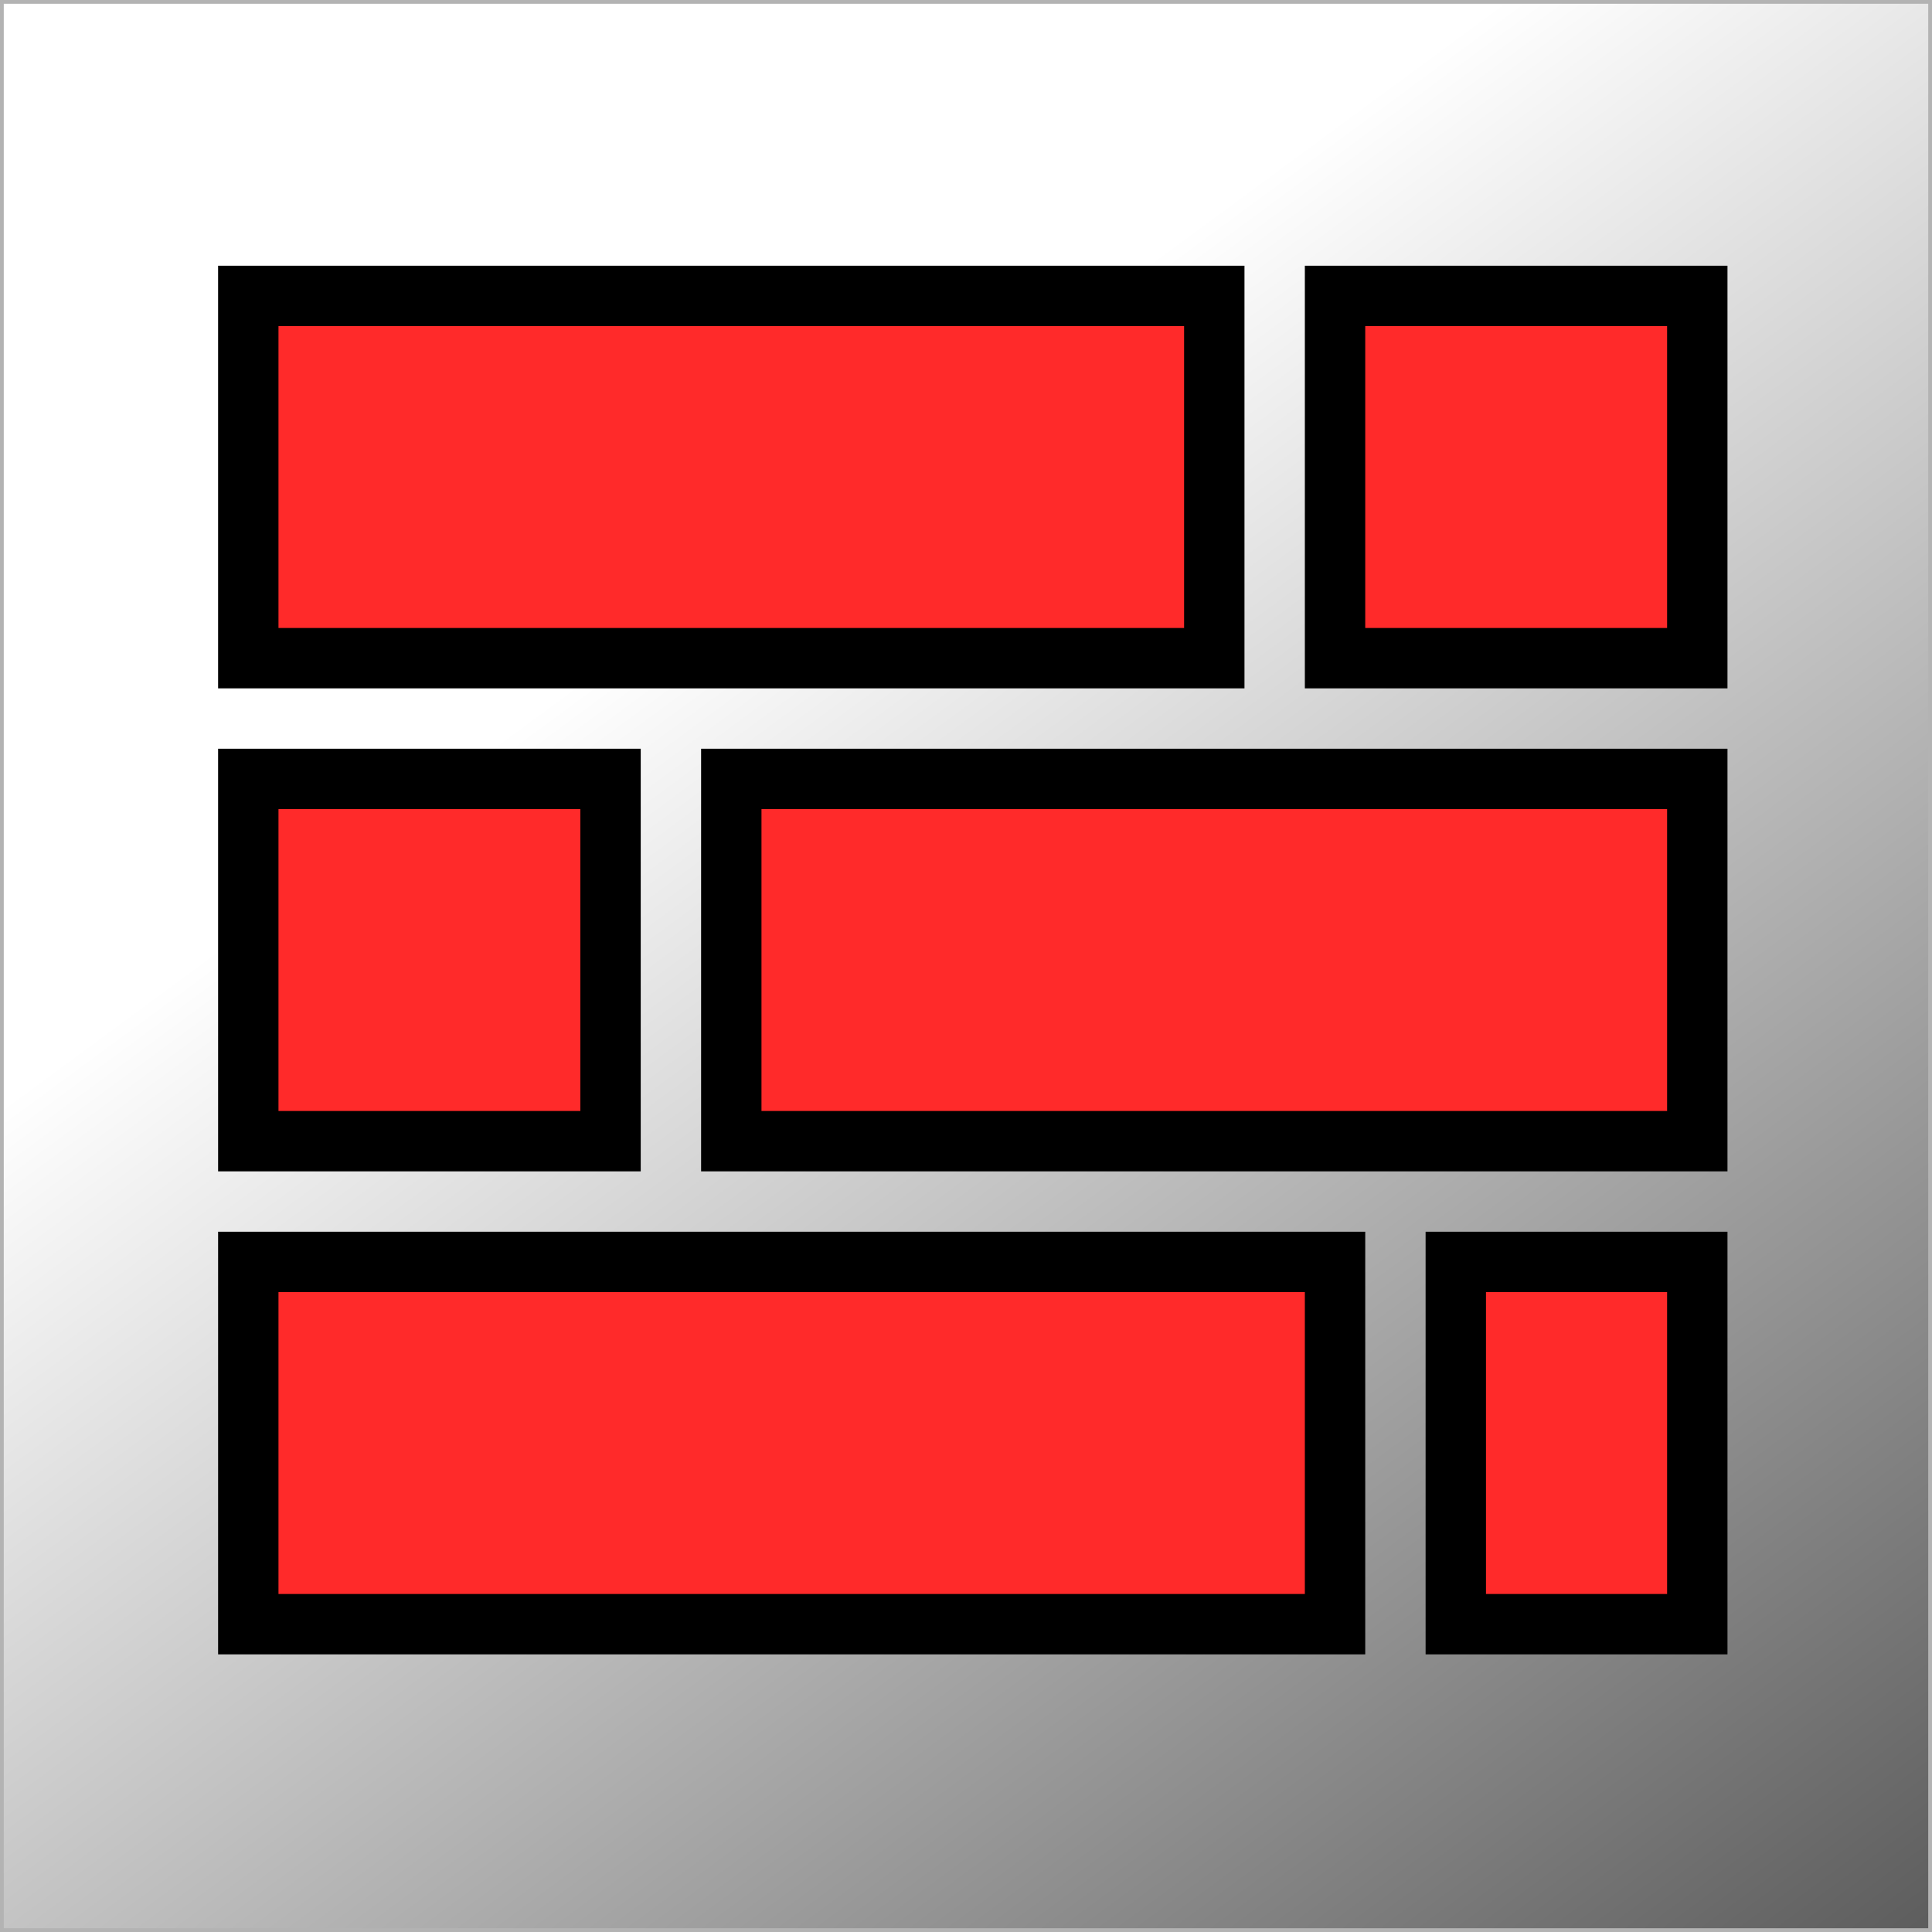
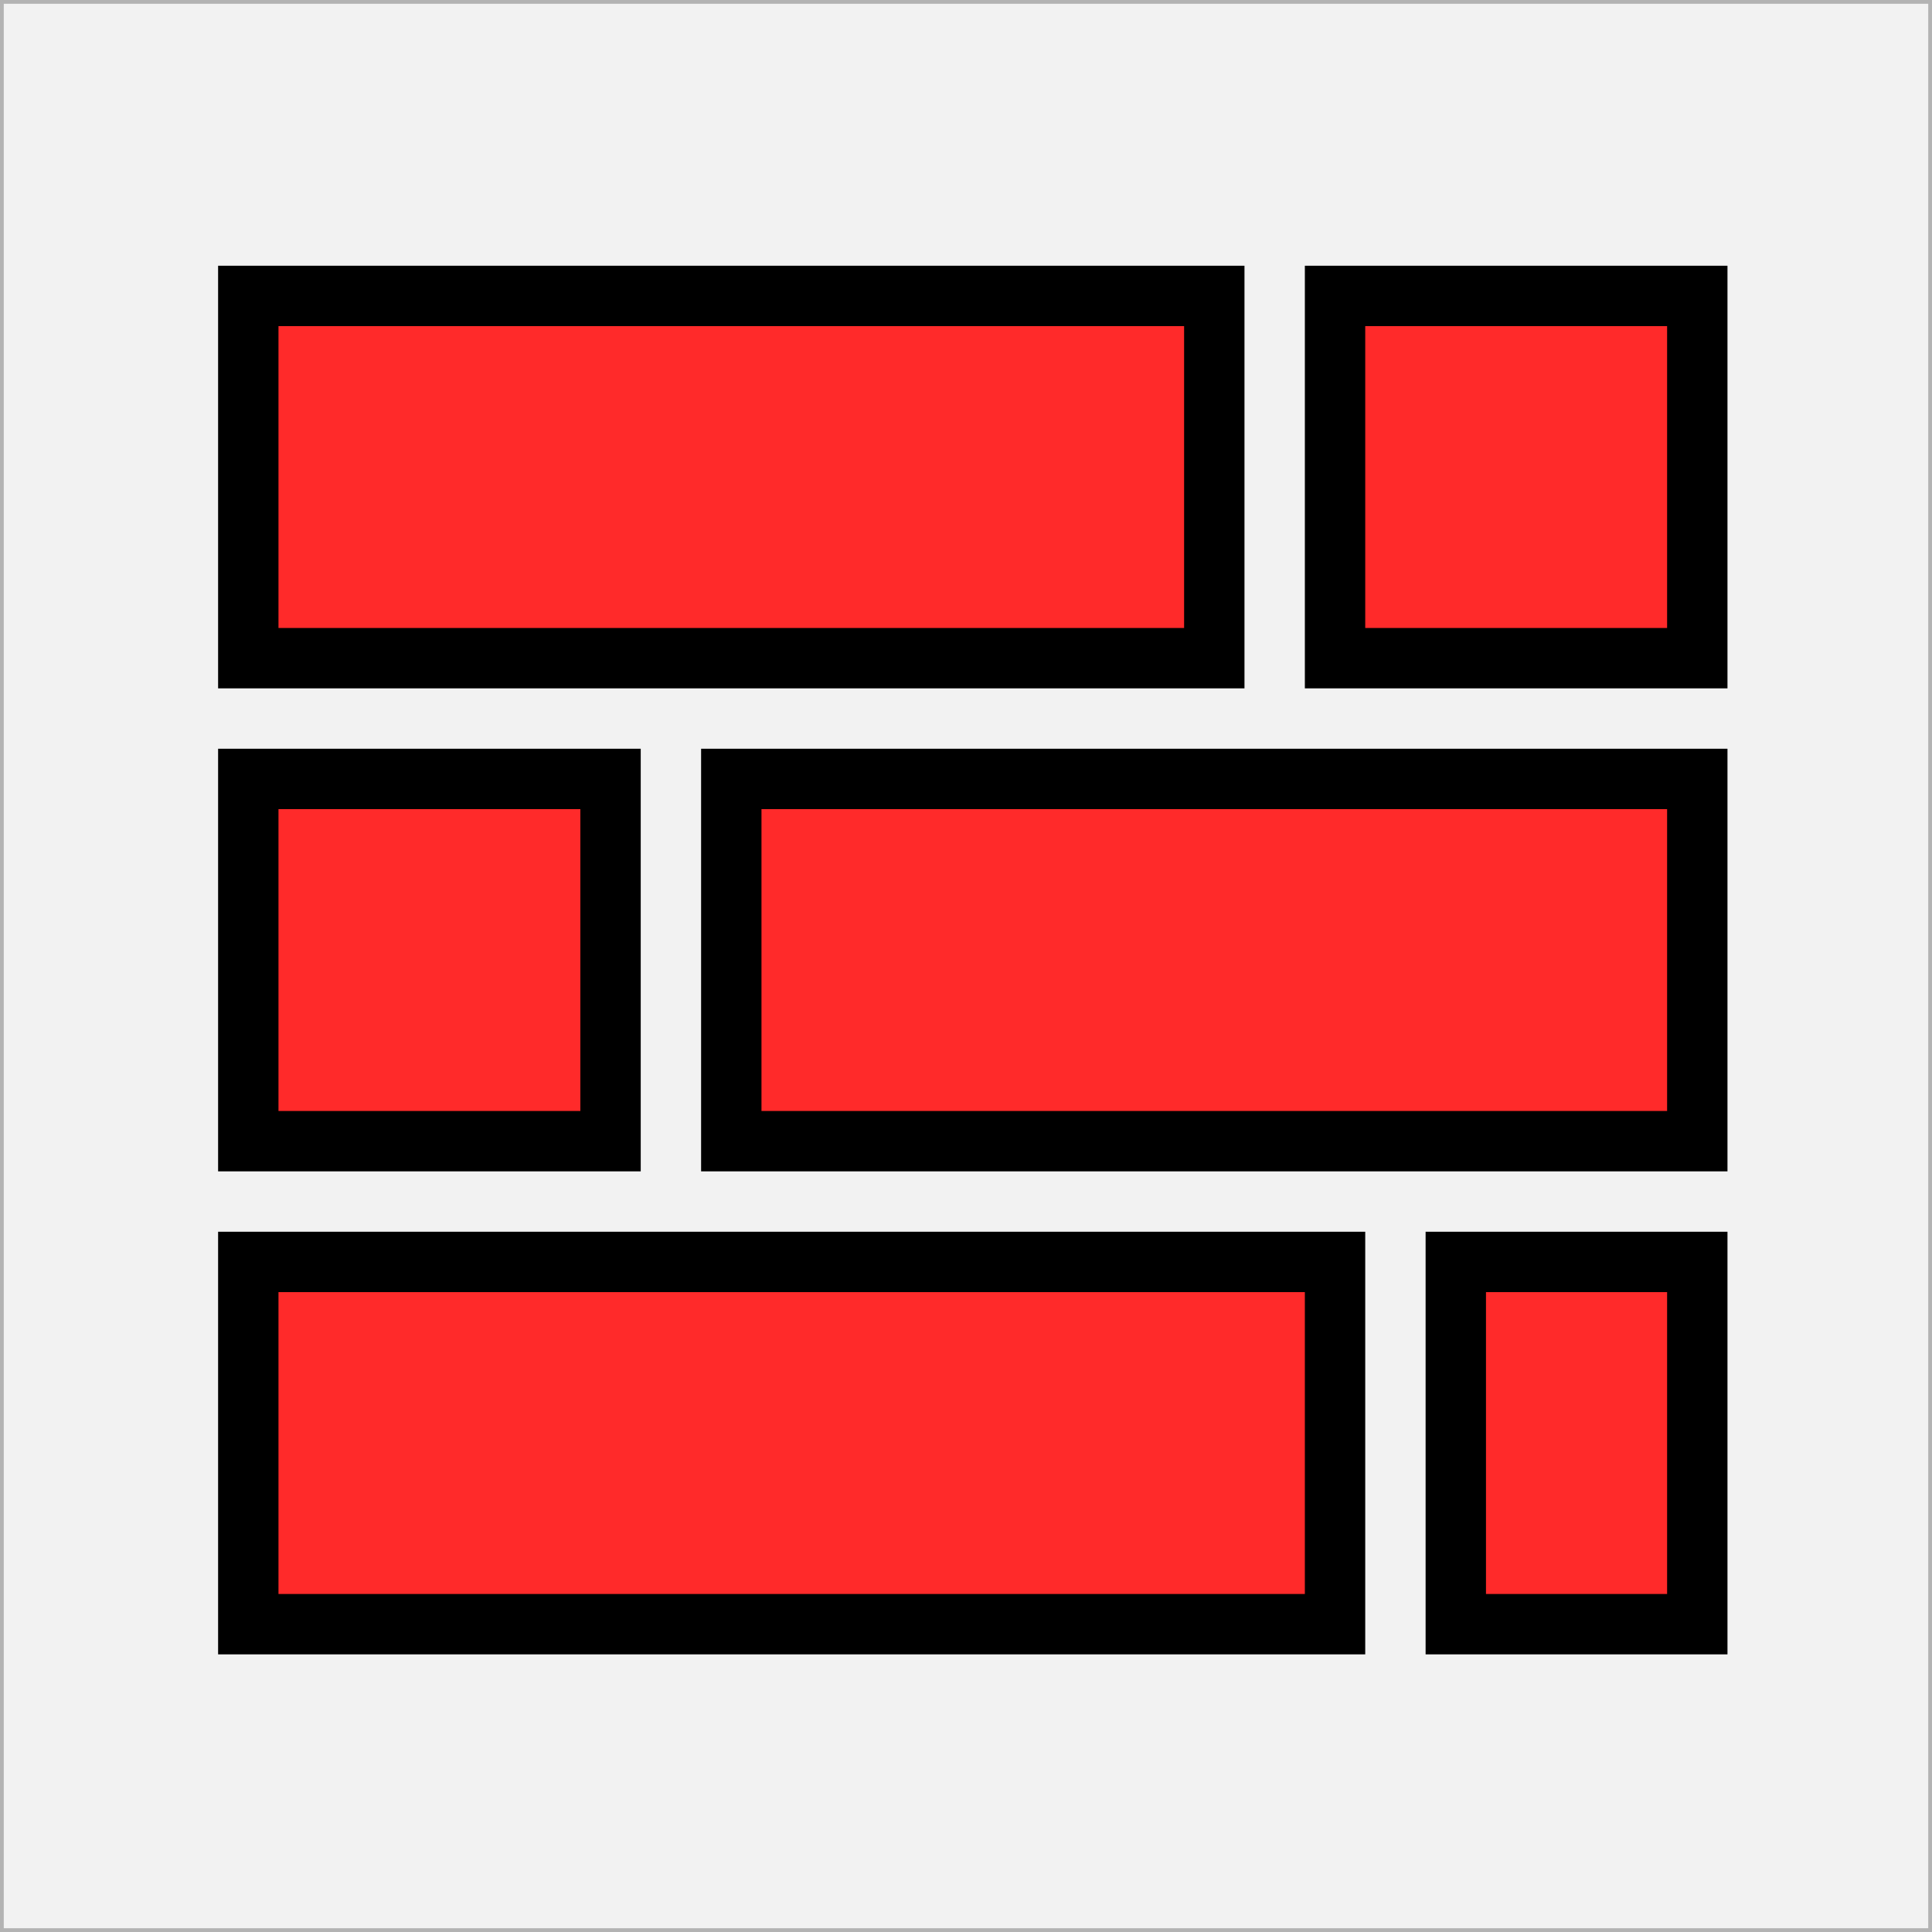
<svg xmlns="http://www.w3.org/2000/svg" xmlns:ns1="http://www.openswatchbook.org/uri/2009/osb" xmlns:xlink="http://www.w3.org/1999/xlink" width="64" height="64" id="svg2" version="1.1">
  <defs id="defs4">
    <linearGradient id="linearGradient7171">
      <stop style="stop-color:#ffca00;stop-opacity:1;" offset="0" id="stop7173" />
      <stop style="stop-color:#ffca00;stop-opacity:0;" offset="1" id="stop7175" />
    </linearGradient>
    <linearGradient id="linearGradient7059">
      <stop style="stop-color:#ff9100;stop-opacity:1;" offset="0" id="stop7061" />
      <stop style="stop-color:#000000;stop-opacity:0;" offset="1" id="stop7063" />
    </linearGradient>
    <linearGradient id="linearGradient6941">
      <stop style="stop-color:#00a2ff;stop-opacity:1;" offset="0" id="stop6943" />
      <stop style="stop-color:#00a2ff;stop-opacity:0;" offset="1" id="stop6945" />
    </linearGradient>
    <linearGradient id="linearGradient6671">
      <stop style="stop-color:#000000;stop-opacity:1;" offset="0" id="stop6673" />
      <stop style="stop-color:#000000;stop-opacity:0" offset="1" id="stop6675" />
    </linearGradient>
    <linearGradient id="linearGradient6293">
      <stop style="stop-color:#cf6b00;stop-opacity:1" offset="0" id="stop6295" />
      <stop style="stop-color:#000000;stop-opacity:0;" offset="1" id="stop6297" />
    </linearGradient>
    <linearGradient id="linearGradient6253">
      <stop style="stop-color:#0027ff;stop-opacity:1;" offset="0" id="stop6255" />
      <stop id="stop6275" offset="0.125" style="stop-color:#0022ff;stop-opacity:0.875;" />
      <stop id="stop6273" offset="0.25" style="stop-color:#001dff;stop-opacity:0.749;" />
      <stop id="stop6271" offset="0.5" style="stop-color:#0013ff;stop-opacity:0.498;" />
      <stop style="stop-color:#0000ff;stop-opacity:0;" offset="1" id="stop6257" />
    </linearGradient>
    <linearGradient id="linearGradient5357">
      <stop style="stop-color:#000000;stop-opacity:1;" offset="0" id="stop5359" />
      <stop style="stop-color:#000000;stop-opacity:0;" offset="1" id="stop5361" />
    </linearGradient>
    <linearGradient id="linearGradient5305">
      <stop style="stop-color:#000000;stop-opacity:1;" offset="0" id="stop5307" />
      <stop style="stop-color:#000000;stop-opacity:0;" offset="1" id="stop5309" />
    </linearGradient>
    <linearGradient id="linearGradient5297" ns1:paint="solid">
      <stop style="stop-color:#000000;stop-opacity:1;" offset="0" id="stop5299" />
    </linearGradient>
    <linearGradient id="linearGradient5279" ns1:paint="solid">
      <stop style="stop-color:#000000;stop-opacity:1;" offset="0" id="stop5281" />
    </linearGradient>
    <linearGradient xlink:href="#linearGradient5279" id="linearGradient5283" x1="11.5" y1="16" x2="52.5" y2="16" gradientUnits="userSpaceOnUse" />
    <radialGradient xlink:href="#linearGradient5305" id="radialGradient5311" cx="31.613" cy="17.953" fx="31.613" fy="17.953" r="15.61" gradientTransform="matrix(1,0,0,0.5974594,0,7.226781)" gradientUnits="userSpaceOnUse" />
    <linearGradient xlink:href="#linearGradient5357" id="linearGradient5365" x1="84" y1="92" x2="28" y2="16" gradientUnits="userSpaceOnUse" />
    <linearGradient xlink:href="#linearGradient5357-6" id="linearGradient5365-4" x1="84" y1="92" x2="28" y2="16" gradientUnits="userSpaceOnUse" />
    <linearGradient id="linearGradient5357-6">
      <stop style="stop-color:#000000;stop-opacity:1;" offset="0" id="stop5359-0" />
      <stop style="stop-color:#000000;stop-opacity:0;" offset="1" id="stop5361-3" />
    </linearGradient>
    <linearGradient gradientTransform="translate(-0.211928,868.6147)" y2="16" x2="28" y1="92" x1="84" gradientUnits="userSpaceOnUse" id="linearGradient6066" xlink:href="#linearGradient5357-6" />
    <radialGradient xlink:href="#linearGradient5305-2" id="radialGradient5311-1" cx="31.613" cy="17.953" fx="31.613" fy="17.953" r="15.61" gradientTransform="matrix(1,0,0,0.5974594,0,879.589)" gradientUnits="userSpaceOnUse" />
    <linearGradient id="linearGradient5305-2">
      <stop style="stop-color:#000000;stop-opacity:1;" offset="0" id="stop5307-1" />
      <stop style="stop-color:#000000;stop-opacity:0;" offset="1" id="stop5309-4" />
    </linearGradient>
    <linearGradient gradientTransform="translate(-0.211928,868.6147)" y2="16" x2="28" y1="92" x1="84" gradientUnits="userSpaceOnUse" id="linearGradient6066-9" xlink:href="#linearGradient5357-6-9" />
    <linearGradient id="linearGradient5357-6-9">
      <stop style="stop-color:#000000;stop-opacity:1;" offset="0" id="stop5359-0-8" />
      <stop style="stop-color:#000000;stop-opacity:0;" offset="1" id="stop5361-3-3" />
    </linearGradient>
    <linearGradient y2="16" x2="28" y1="92" x1="84" gradientTransform="translate(120.0723,868.4523)" gradientUnits="userSpaceOnUse" id="linearGradient6181" xlink:href="#linearGradient5357-6-9" />
    <linearGradient y2="16" x2="28" y1="92" x1="84" gradientTransform="translate(120.0723,868.4523)" gradientUnits="userSpaceOnUse" id="linearGradient6181-6" xlink:href="#linearGradient5357-6-9-9" />
    <linearGradient id="linearGradient5357-6-9-9">
      <stop style="stop-color:#000000;stop-opacity:1;" offset="0" id="stop5359-0-8-8" />
      <stop style="stop-color:#000000;stop-opacity:0;" offset="1" id="stop5361-3-3-6" />
    </linearGradient>
    <linearGradient y2="16" x2="28" y1="92" x1="84" gradientTransform="translate(112.0723,964.4522)" gradientUnits="userSpaceOnUse" id="linearGradient6232" xlink:href="#linearGradient5357-6-9-9" />
    <linearGradient xlink:href="#linearGradient6253" id="linearGradient6261" x1="185.875" y1="36.446" x2="133.875" y2="-7.554" gradientUnits="userSpaceOnUse" />
    <linearGradient xlink:href="#linearGradient6293" id="linearGradient6299" x1="159.768" y1="1022.41" x2="166.135" y2="1015.625" gradientUnits="userSpaceOnUse" />
    <linearGradient gradientTransform="translate(121.3452,-8.739935)" xlink:href="#linearGradient6293-7" id="linearGradient6299-2" x1="159.768" y1="1022.41" x2="166.135" y2="1015.625" gradientUnits="userSpaceOnUse" />
    <linearGradient id="linearGradient6293-7">
      <stop style="stop-color:#cf6b00;stop-opacity:1" offset="0" id="stop6295-5" />
      <stop style="stop-color:#000000;stop-opacity:0;" offset="1" id="stop6297-7" />
    </linearGradient>
    <linearGradient xlink:href="#linearGradient6253-2" id="linearGradient6261-8" x1="185.875" y1="36.446" x2="133.875" y2="-7.554" gradientUnits="userSpaceOnUse" />
    <linearGradient id="linearGradient6253-2">
      <stop style="stop-color:#0027ff;stop-opacity:1;" offset="0" id="stop6255-7" />
      <stop id="stop6275-8" offset="0.125" style="stop-color:#0022ff;stop-opacity:0.875;" />
      <stop id="stop6273-0" offset="0.25" style="stop-color:#001dff;stop-opacity:0.749;" />
      <stop id="stop6271-2" offset="0.5" style="stop-color:#0013ff;stop-opacity:0.498;" />
      <stop style="stop-color:#0000ff;stop-opacity:0;" offset="1" id="stop6257-0" />
    </linearGradient>
    <linearGradient y2="16" x2="28" y1="92" x1="84" gradientTransform="translate(112.0723,964.4522)" gradientUnits="userSpaceOnUse" id="linearGradient6232-8" xlink:href="#linearGradient5357-6-9-9-9" />
    <linearGradient id="linearGradient5357-6-9-9-9">
      <stop style="stop-color:#000000;stop-opacity:1;" offset="0" id="stop5359-0-8-8-2" />
      <stop style="stop-color:#000000;stop-opacity:0;" offset="1" id="stop5361-3-3-6-8" />
    </linearGradient>
    <linearGradient y2="16" x2="28" y1="92" x1="84" gradientTransform="translate(233.4176,955.7123)" gradientUnits="userSpaceOnUse" id="linearGradient6350" xlink:href="#linearGradient5357-6-9-9-9" />
    <linearGradient gradientTransform="translate(-134.0723,171.267)" xlink:href="#linearGradient6293-78" id="linearGradient6299-8" x1="159.768" y1="1022.41" x2="166.135" y2="1015.625" gradientUnits="userSpaceOnUse" />
    <linearGradient id="linearGradient6293-78">
      <stop style="stop-color:#cf6b00;stop-opacity:1" offset="0" id="stop6295-1" />
      <stop style="stop-color:#000000;stop-opacity:0;" offset="1" id="stop6297-6" />
    </linearGradient>
    <linearGradient xlink:href="#linearGradient6253-9" id="linearGradient6261-0" x1="185.875" y1="36.446" x2="133.875" y2="-7.554" gradientUnits="userSpaceOnUse" />
    <linearGradient id="linearGradient6253-9">
      <stop style="stop-color:#0027ff;stop-opacity:1;" offset="0" id="stop6255-5" />
      <stop id="stop6275-89" offset="0.125" style="stop-color:#0022ff;stop-opacity:0.875;" />
      <stop id="stop6273-00" offset="0.25" style="stop-color:#001dff;stop-opacity:0.749;" />
      <stop id="stop6271-0" offset="0.5" style="stop-color:#0013ff;stop-opacity:0.498;" />
      <stop style="stop-color:#0000ff;stop-opacity:0;" offset="1" id="stop6257-7" />
    </linearGradient>
    <linearGradient y2="16" x2="28" y1="92" x1="84" gradientTransform="translate(112.0723,964.4522)" gradientUnits="userSpaceOnUse" id="linearGradient6232-2" xlink:href="#linearGradient5357-6-9-9-5" />
    <linearGradient id="linearGradient5357-6-9-9-5">
      <stop style="stop-color:#000000;stop-opacity:1;" offset="0" id="stop5359-0-8-8-5" />
      <stop style="stop-color:#000000;stop-opacity:0;" offset="1" id="stop5361-3-3-6-2" />
    </linearGradient>
    <linearGradient y2="16" x2="28" y1="92" x1="84" gradientTransform="translate(-22,1135.719)" gradientUnits="userSpaceOnUse" id="linearGradient6350-1" xlink:href="#linearGradient5357-6-9-9-5" />
    <linearGradient id="linearGradient6253-8">
      <stop style="stop-color:#0027ff;stop-opacity:1;" offset="0" id="stop6255-4" />
      <stop id="stop6275-0" offset="0.125" style="stop-color:#0022ff;stop-opacity:0.875;" />
      <stop id="stop6273-5" offset="0.25" style="stop-color:#001dff;stop-opacity:0.749;" />
      <stop id="stop6271-4" offset="0.5" style="stop-color:#0013ff;stop-opacity:0.498;" />
      <stop style="stop-color:#0000ff;stop-opacity:0;" offset="1" id="stop6257-72" />
    </linearGradient>
    <linearGradient y2="16" x2="28" y1="92" x1="84" gradientTransform="translate(112.0723,964.4522)" gradientUnits="userSpaceOnUse" id="linearGradient6232-1" xlink:href="#linearGradient5357-6-9-9-4" />
    <linearGradient id="linearGradient5357-6-9-9-4">
      <stop style="stop-color:#000000;stop-opacity:1;" offset="0" id="stop5359-0-8-8-9" />
      <stop style="stop-color:#000000;stop-opacity:0;" offset="1" id="stop5361-3-3-6-9" />
    </linearGradient>
    <linearGradient y2="16" x2="28" y1="92" x1="84" gradientTransform="translate(233.4176,955.7123)" gradientUnits="userSpaceOnUse" id="linearGradient6350-19" xlink:href="#linearGradient5357-6-9-9-9-5" />
    <linearGradient id="linearGradient5357-6-9-9-9-5">
      <stop style="stop-color:#000000;stop-opacity:1;" offset="0" id="stop5359-0-8-8-2-5" />
      <stop style="stop-color:#000000;stop-opacity:0;" offset="1" id="stop5361-3-3-6-8-7" />
    </linearGradient>
    <linearGradient y2="16" x2="28" y1="92" x1="84" gradientTransform="translate(220.0704,1068.313)" gradientUnits="userSpaceOnUse" id="linearGradient6542" xlink:href="#linearGradient5357-6-9-9-9-5" />
    <linearGradient y2="16" x2="28" y1="92" x1="84" gradientTransform="translate(220.0704,1068.313)" gradientUnits="userSpaceOnUse" id="linearGradient6542-7" xlink:href="#linearGradient5357-6-9-9-9-5-3" />
    <linearGradient id="linearGradient5357-6-9-9-9-5-3">
      <stop style="stop-color:#000000;stop-opacity:1;" offset="0" id="stop5359-0-8-8-2-5-4" />
      <stop style="stop-color:#000000;stop-opacity:0;" offset="1" id="stop5361-3-3-6-8-7-0" />
    </linearGradient>
    <linearGradient y2="16" x2="28" y1="92" x1="84" gradientTransform="translate(356.9286,1036.791)" gradientUnits="userSpaceOnUse" id="linearGradient6592" xlink:href="#linearGradient5357-6-9-9-9-5-3" />
    <linearGradient y2="16" x2="28" y1="92" x1="84" gradientTransform="translate(356.9286,1036.791)" gradientUnits="userSpaceOnUse" id="linearGradient6592-3" xlink:href="#linearGradient5357-6-9-9-9-5-3-2" />
    <linearGradient id="linearGradient5357-6-9-9-9-5-3-2">
      <stop style="stop-color:#000000;stop-opacity:1;" offset="0" id="stop5359-0-8-8-2-5-4-4" />
      <stop style="stop-color:#000000;stop-opacity:0;" offset="1" id="stop5361-3-3-6-8-7-0-6" />
    </linearGradient>
    <linearGradient y2="16" x2="28" y1="92" x1="84" gradientTransform="translate(318.3571,863.9336)" gradientUnits="userSpaceOnUse" id="linearGradient6650" xlink:href="#linearGradient5357-6-9-9-9-5-3-2" />
    <linearGradient xlink:href="#linearGradient6671" id="linearGradient6677" x1="356.064" y1="-63.991" x2="306.257" y2="-118.812" gradientUnits="userSpaceOnUse" />
    <linearGradient gradientTransform="translate(-0.211928,868.6147)" y2="16" x2="28" y1="92" x1="84" gradientUnits="userSpaceOnUse" id="linearGradient6066-6" xlink:href="#linearGradient5357-6-2" />
    <linearGradient id="linearGradient5357-6-2">
      <stop style="stop-color:#000000;stop-opacity:1;" offset="0" id="stop5359-0-9" />
      <stop style="stop-color:#000000;stop-opacity:0;" offset="1" id="stop5361-3-0" />
    </linearGradient>
    <linearGradient y2="16" x2="28" y1="92" x1="84" gradientTransform="translate(219.7881,1248.615)" gradientUnits="userSpaceOnUse" id="linearGradient6722" xlink:href="#linearGradient5357-6-2" />
    <linearGradient y2="16" x2="28" y1="92" x1="84" gradientTransform="translate(219.7881,1248.615)" gradientUnits="userSpaceOnUse" id="linearGradient6722-9" xlink:href="#linearGradient5357-6-2-3" />
    <linearGradient id="linearGradient5357-6-2-3">
      <stop style="stop-color:#000000;stop-opacity:1;" offset="0" id="stop5359-0-9-1" />
      <stop style="stop-color:#000000;stop-opacity:0;" offset="1" id="stop5361-3-0-1" />
    </linearGradient>
    <linearGradient y2="16" x2="28" y1="92" x1="84" gradientTransform="translate(376.2075,1188.326)" gradientUnits="userSpaceOnUse" id="linearGradient6786" xlink:href="#linearGradient5357-6-2-3" />
    <linearGradient y2="16" x2="28" y1="92" x1="84" gradientTransform="translate(-22,1135.719)" gradientUnits="userSpaceOnUse" id="linearGradient6350-1-5" xlink:href="#linearGradient5357-6-9-9-5-5" />
    <linearGradient id="linearGradient5357-6-9-9-5-5">
      <stop style="stop-color:#000000;stop-opacity:1;" offset="0" id="stop5359-0-8-8-5-6" />
      <stop style="stop-color:#000000;stop-opacity:0;" offset="1" id="stop5361-3-3-6-2-0" />
    </linearGradient>
    <linearGradient y2="16" x2="28" y1="92" x1="84" gradientTransform="translate(-24.14286,1298.219)" gradientUnits="userSpaceOnUse" id="linearGradient6852" xlink:href="#linearGradient5357-6-9-9-5-5" />
    <linearGradient y2="16" x2="28" y1="92" x1="84" gradientTransform="translate(-24.14286,1298.219)" gradientUnits="userSpaceOnUse" id="linearGradient6852-9" xlink:href="#linearGradient5357-6-9-9-5-5-4" />
    <linearGradient id="linearGradient5357-6-9-9-5-5-4">
      <stop style="stop-color:#000000;stop-opacity:1;" offset="0" id="stop5359-0-8-8-5-6-6" />
      <stop style="stop-color:#000000;stop-opacity:0;" offset="1" id="stop5361-3-3-6-2-0-3" />
    </linearGradient>
    <linearGradient y2="16" x2="28" y1="92" x1="84" gradientTransform="translate(535.8977,868.3296)" gradientUnits="userSpaceOnUse" id="linearGradient6906" xlink:href="#linearGradient5357-6-9-9-5-5-4" />
    <linearGradient xlink:href="#linearGradient6941" id="linearGradient6947" x1="572" y1="-68" x2="572" y2="-136" gradientUnits="userSpaceOnUse" />
    <linearGradient y2="16" x2="28" y1="92" x1="84" gradientTransform="translate(535.8977,868.3296)" gradientUnits="userSpaceOnUse" id="linearGradient6906-9" xlink:href="#linearGradient5357-6-9-9-5-5-4-0" />
    <linearGradient id="linearGradient5357-6-9-9-5-5-4-0">
      <stop style="stop-color:#000000;stop-opacity:1;" offset="0" id="stop5359-0-8-8-5-6-6-5" />
      <stop style="stop-color:#000000;stop-opacity:0;" offset="1" id="stop5361-3-3-6-2-0-3-3" />
    </linearGradient>
    <linearGradient y2="16" x2="28" y1="92" x1="84" gradientTransform="translate(533.0049,1008.401)" gradientUnits="userSpaceOnUse" id="linearGradient6976" xlink:href="#linearGradient5357-6-9-9-5-5-4-0" />
    <linearGradient y2="16" x2="28" y1="92" x1="84" gradientTransform="translate(318.3571,863.9336)" gradientUnits="userSpaceOnUse" id="linearGradient6650-8" xlink:href="#linearGradient5357-6-9-9-9-5-3-2-8" />
    <linearGradient id="linearGradient5357-6-9-9-9-5-3-2-8">
      <stop style="stop-color:#000000;stop-opacity:1;" offset="0" id="stop5359-0-8-8-2-5-4-4-1" />
      <stop style="stop-color:#000000;stop-opacity:0;" offset="1" id="stop5361-3-3-6-8-7-0-6-8" />
    </linearGradient>
    <linearGradient y2="16" x2="28" y1="92" x1="84" gradientTransform="translate(536.4817,1188.508)" gradientUnits="userSpaceOnUse" id="linearGradient7034" xlink:href="#linearGradient5357-6-9-9-9-5-3-2-8" />
    <linearGradient xlink:href="#linearGradient7059" id="linearGradient7065" x1="592" y1="256" x2="520" y2="188" gradientUnits="userSpaceOnUse" />
    <linearGradient y2="16" x2="28" y1="92" x1="84" gradientTransform="translate(120.0723,868.4523)" gradientUnits="userSpaceOnUse" id="linearGradient6181-0" xlink:href="#linearGradient5357-6-9-2" />
    <linearGradient id="linearGradient5357-6-9-2">
      <stop style="stop-color:#000000;stop-opacity:1;" offset="0" id="stop5359-0-8-4" />
      <stop style="stop-color:#000000;stop-opacity:0;" offset="1" id="stop5361-3-3-9" />
    </linearGradient>
    <linearGradient y2="16" x2="28" y1="92" x1="84" gradientTransform="translate(195.7341,751.0722)" gradientUnits="userSpaceOnUse" id="linearGradient7108" xlink:href="#linearGradient5357-6-9-2" />
    <linearGradient xlink:href="#linearGradient7171" id="linearGradient7177" x1="240" y1="-180" x2="172" y2="-244" gradientUnits="userSpaceOnUse" />
  </defs>
  <g id="layer1" transform="translate(0,-988.3622)">
-     <rect style="fill:url(#linearGradient5365);fill-opacity:1;fill-rule:evenodd;stroke:#b3b3b3;stroke-width:0.25;stroke-linecap:square;stroke-linejoin:miter;stroke-miterlimit:0;stroke-opacity:1;stroke-dasharray:none" id="rect3767" width="64" height="64" x="0" y="0" rx="0" transform="translate(0,988.3622)" />
+     <rect rx="0" y="988.362" x="0" height="64" width="64" id="rect3767" style="fill:#f2f2f2;fill-opacity:1;fill-rule:evenodd;stroke:#b3b3b3;stroke-width:0.25;stroke-linecap:square;stroke-linejoin:miter;stroke-miterlimit:0;stroke-opacity:1;stroke-dasharray:none" />
    <flowRoot xml:space="preserve" id="flowRoot3041" style="fill:black;stroke:none;stroke-opacity:1;stroke-width:1px;stroke-linejoin:miter;stroke-linecap:butt;fill-opacity:1;font-family:Sans;font-style:normal;font-weight:bold;font-size:10px;line-height:125%;letter-spacing:0px;word-spacing:0px;-inkscape-font-specification:Sans Bold;font-stretch:normal;font-variant:normal;text-anchor:start;text-align:start;writing-mode:lr">
      <flowRegion id="flowRegion3043">
        <rect id="rect3045" width="8.625" height="17.554" x="39.375" y="14.446" />
      </flowRegion>
      <flowPara id="flowPara3047" />
    </flowRoot>
    <rect style="fill:#ff2a2a;fill-opacity:1;fill-rule:evenodd;stroke:#000000;stroke-width:2;stroke-miterlimit:4;stroke-opacity:1;stroke-dasharray:none;stroke-dashoffset:0" id="rect3822" width="32" height="12" x="8.225" y="998.165" />
    <rect style="fill:#ff2a2a;fill-opacity:1;fill-rule:evenodd;stroke:#000000;stroke-width:2;stroke-miterlimit:4;stroke-opacity:1;stroke-dasharray:none;stroke-dashoffset:0" id="rect3824" width="12" height="12" x="44.225" y="998.165" />
    <rect style="fill:#ff2a2a;fill-opacity:1;fill-rule:evenodd;stroke:#000000;stroke-width:2;stroke-miterlimit:4;stroke-opacity:1;stroke-dasharray:none;stroke-dashoffset:0" id="rect3826" width="12" height="12" x="8.225" y="1014.165" />
    <rect style="fill:#ff2a2a;fill-opacity:1;fill-rule:evenodd;stroke:#000000;stroke-width:2;stroke-miterlimit:4;stroke-opacity:1;stroke-dasharray:none;stroke-dashoffset:0" id="rect3828" width="32" height="12" x="24.225" y="1014.165" />
    <rect style="fill:#ff2a2a;fill-opacity:1;fill-rule:evenodd;stroke:#000000;stroke-width:2;stroke-miterlimit:4;stroke-opacity:1;stroke-dasharray:none;stroke-dashoffset:0" id="rect3832" width="36" height="12" x="8.225" y="1030.165" />
    <rect style="fill:#ff2a2a;fill-opacity:1;fill-rule:evenodd;stroke:#000000;stroke-width:2;stroke-miterlimit:4;stroke-opacity:1;stroke-dasharray:none;stroke-dashoffset:0" id="rect3834" width="8" height="12" x="48.225" y="1030.165" />
  </g>
</svg>
